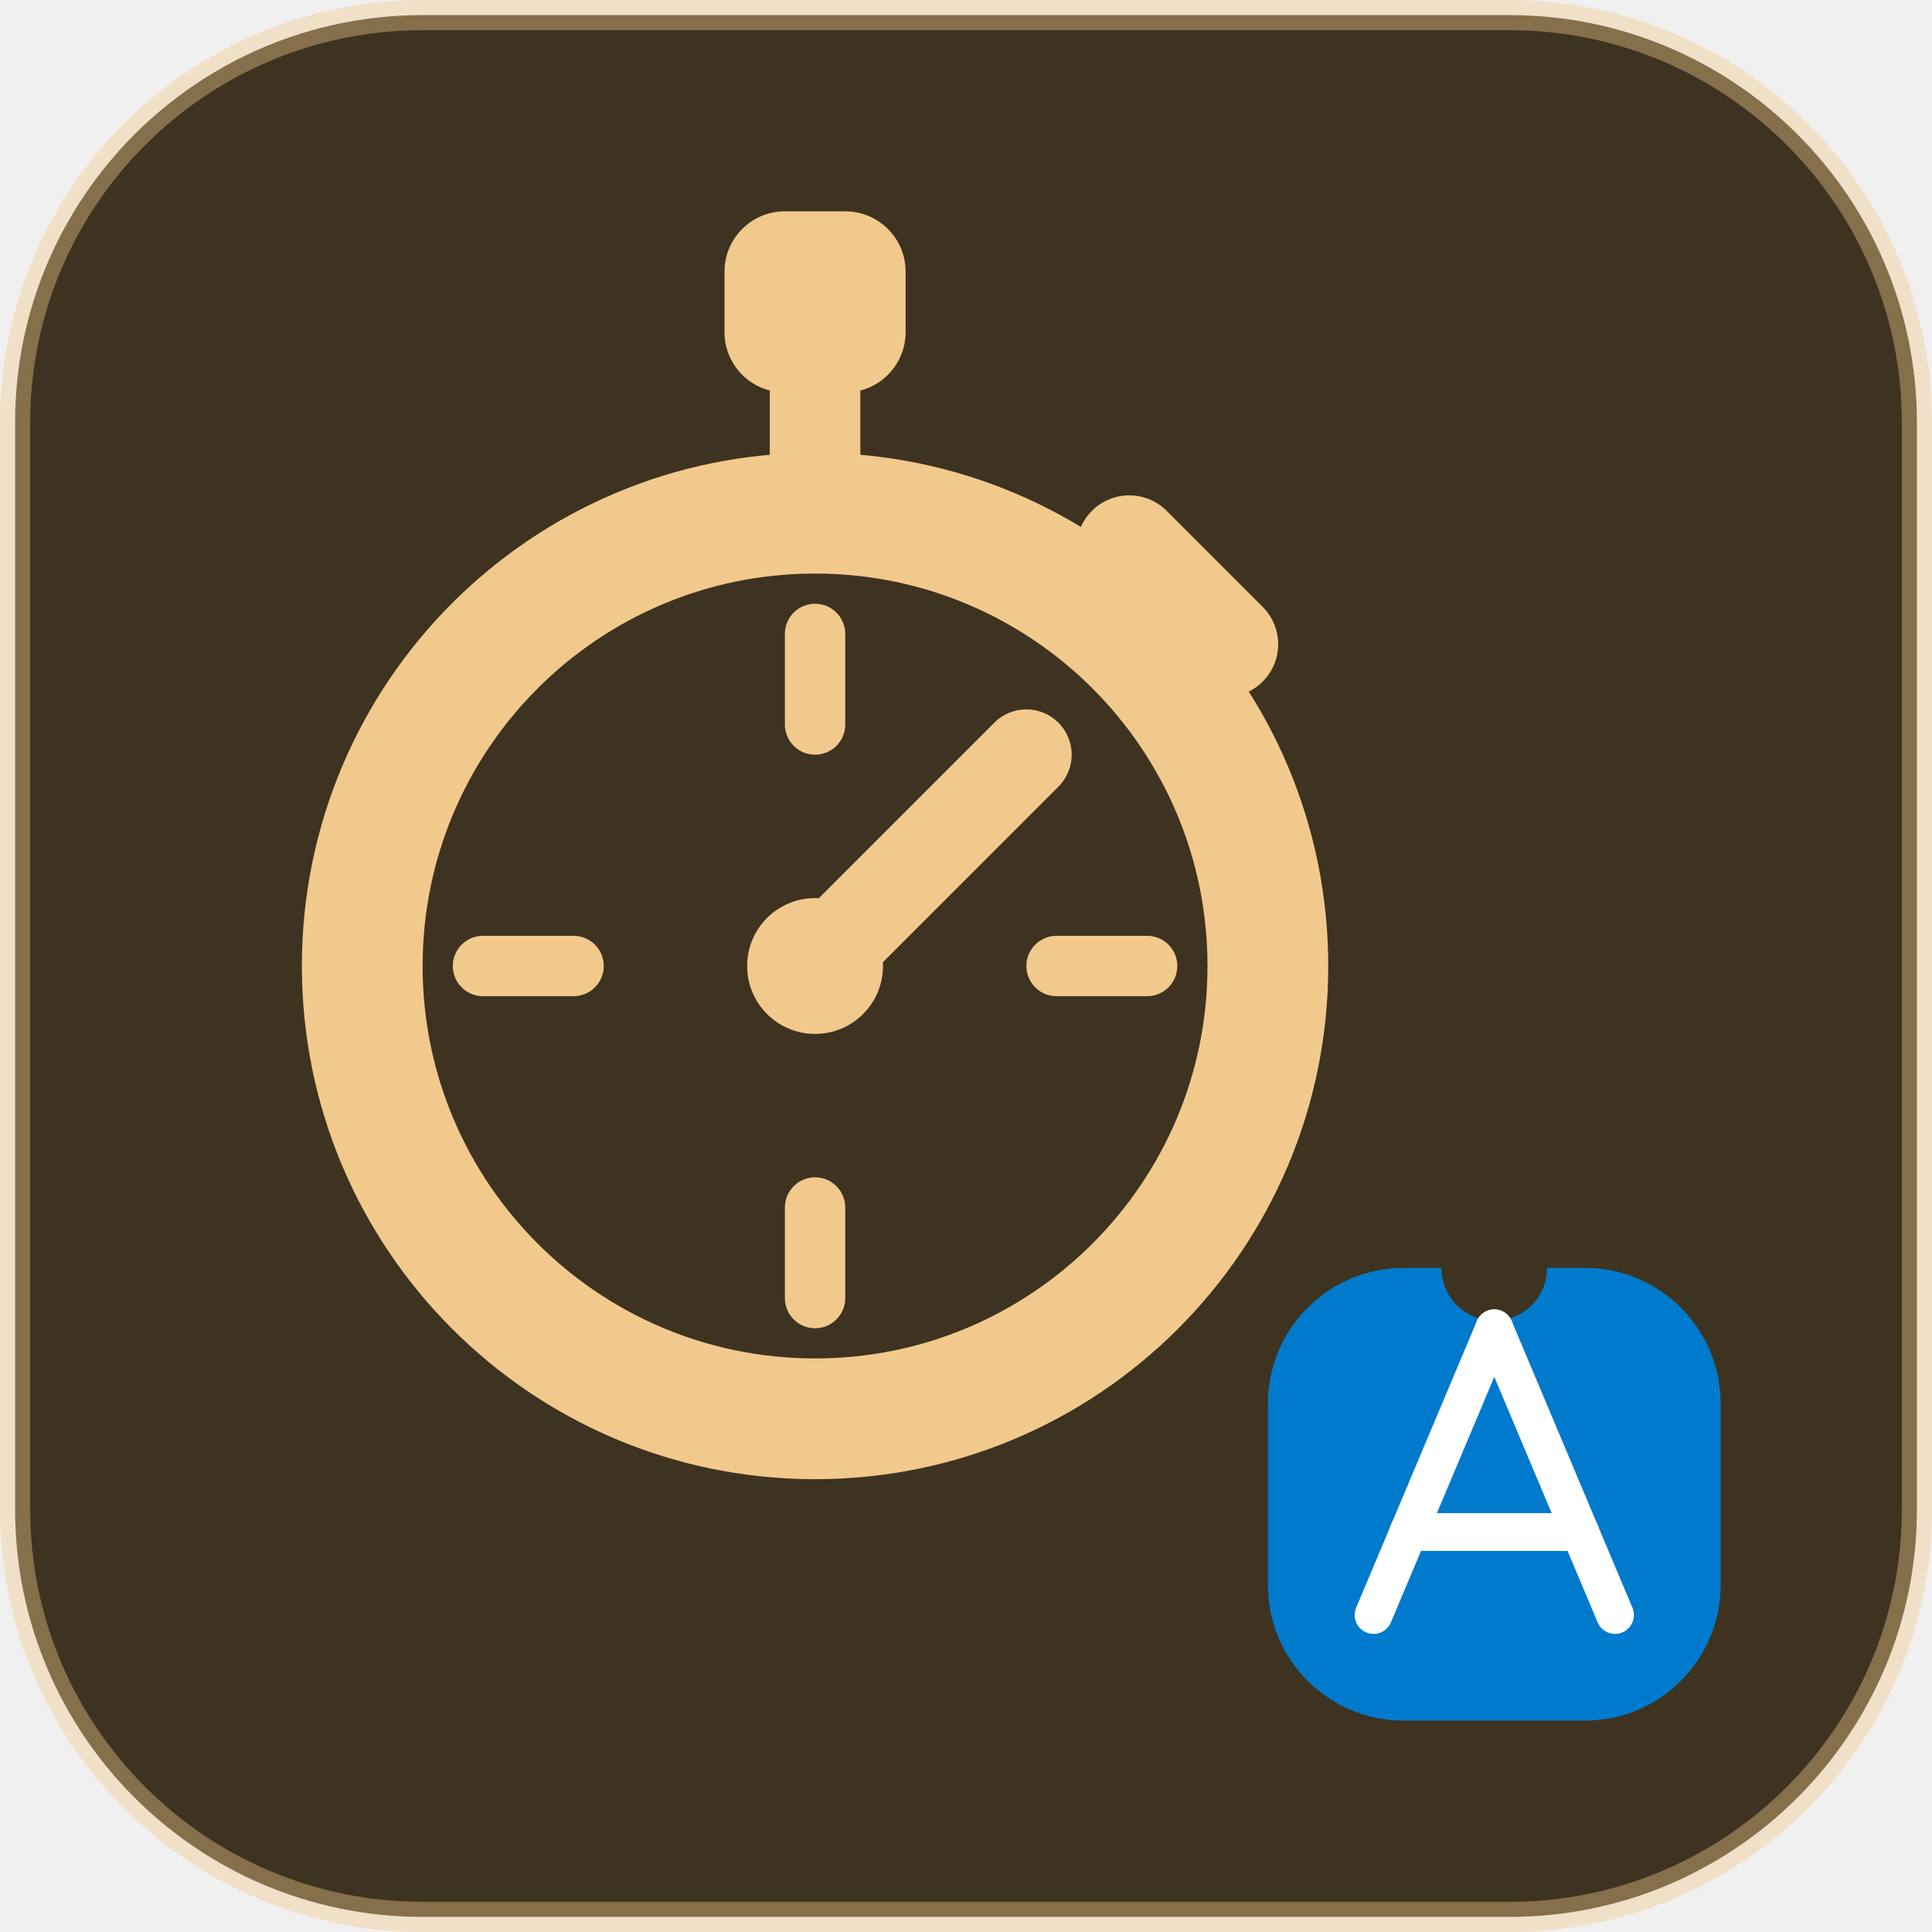
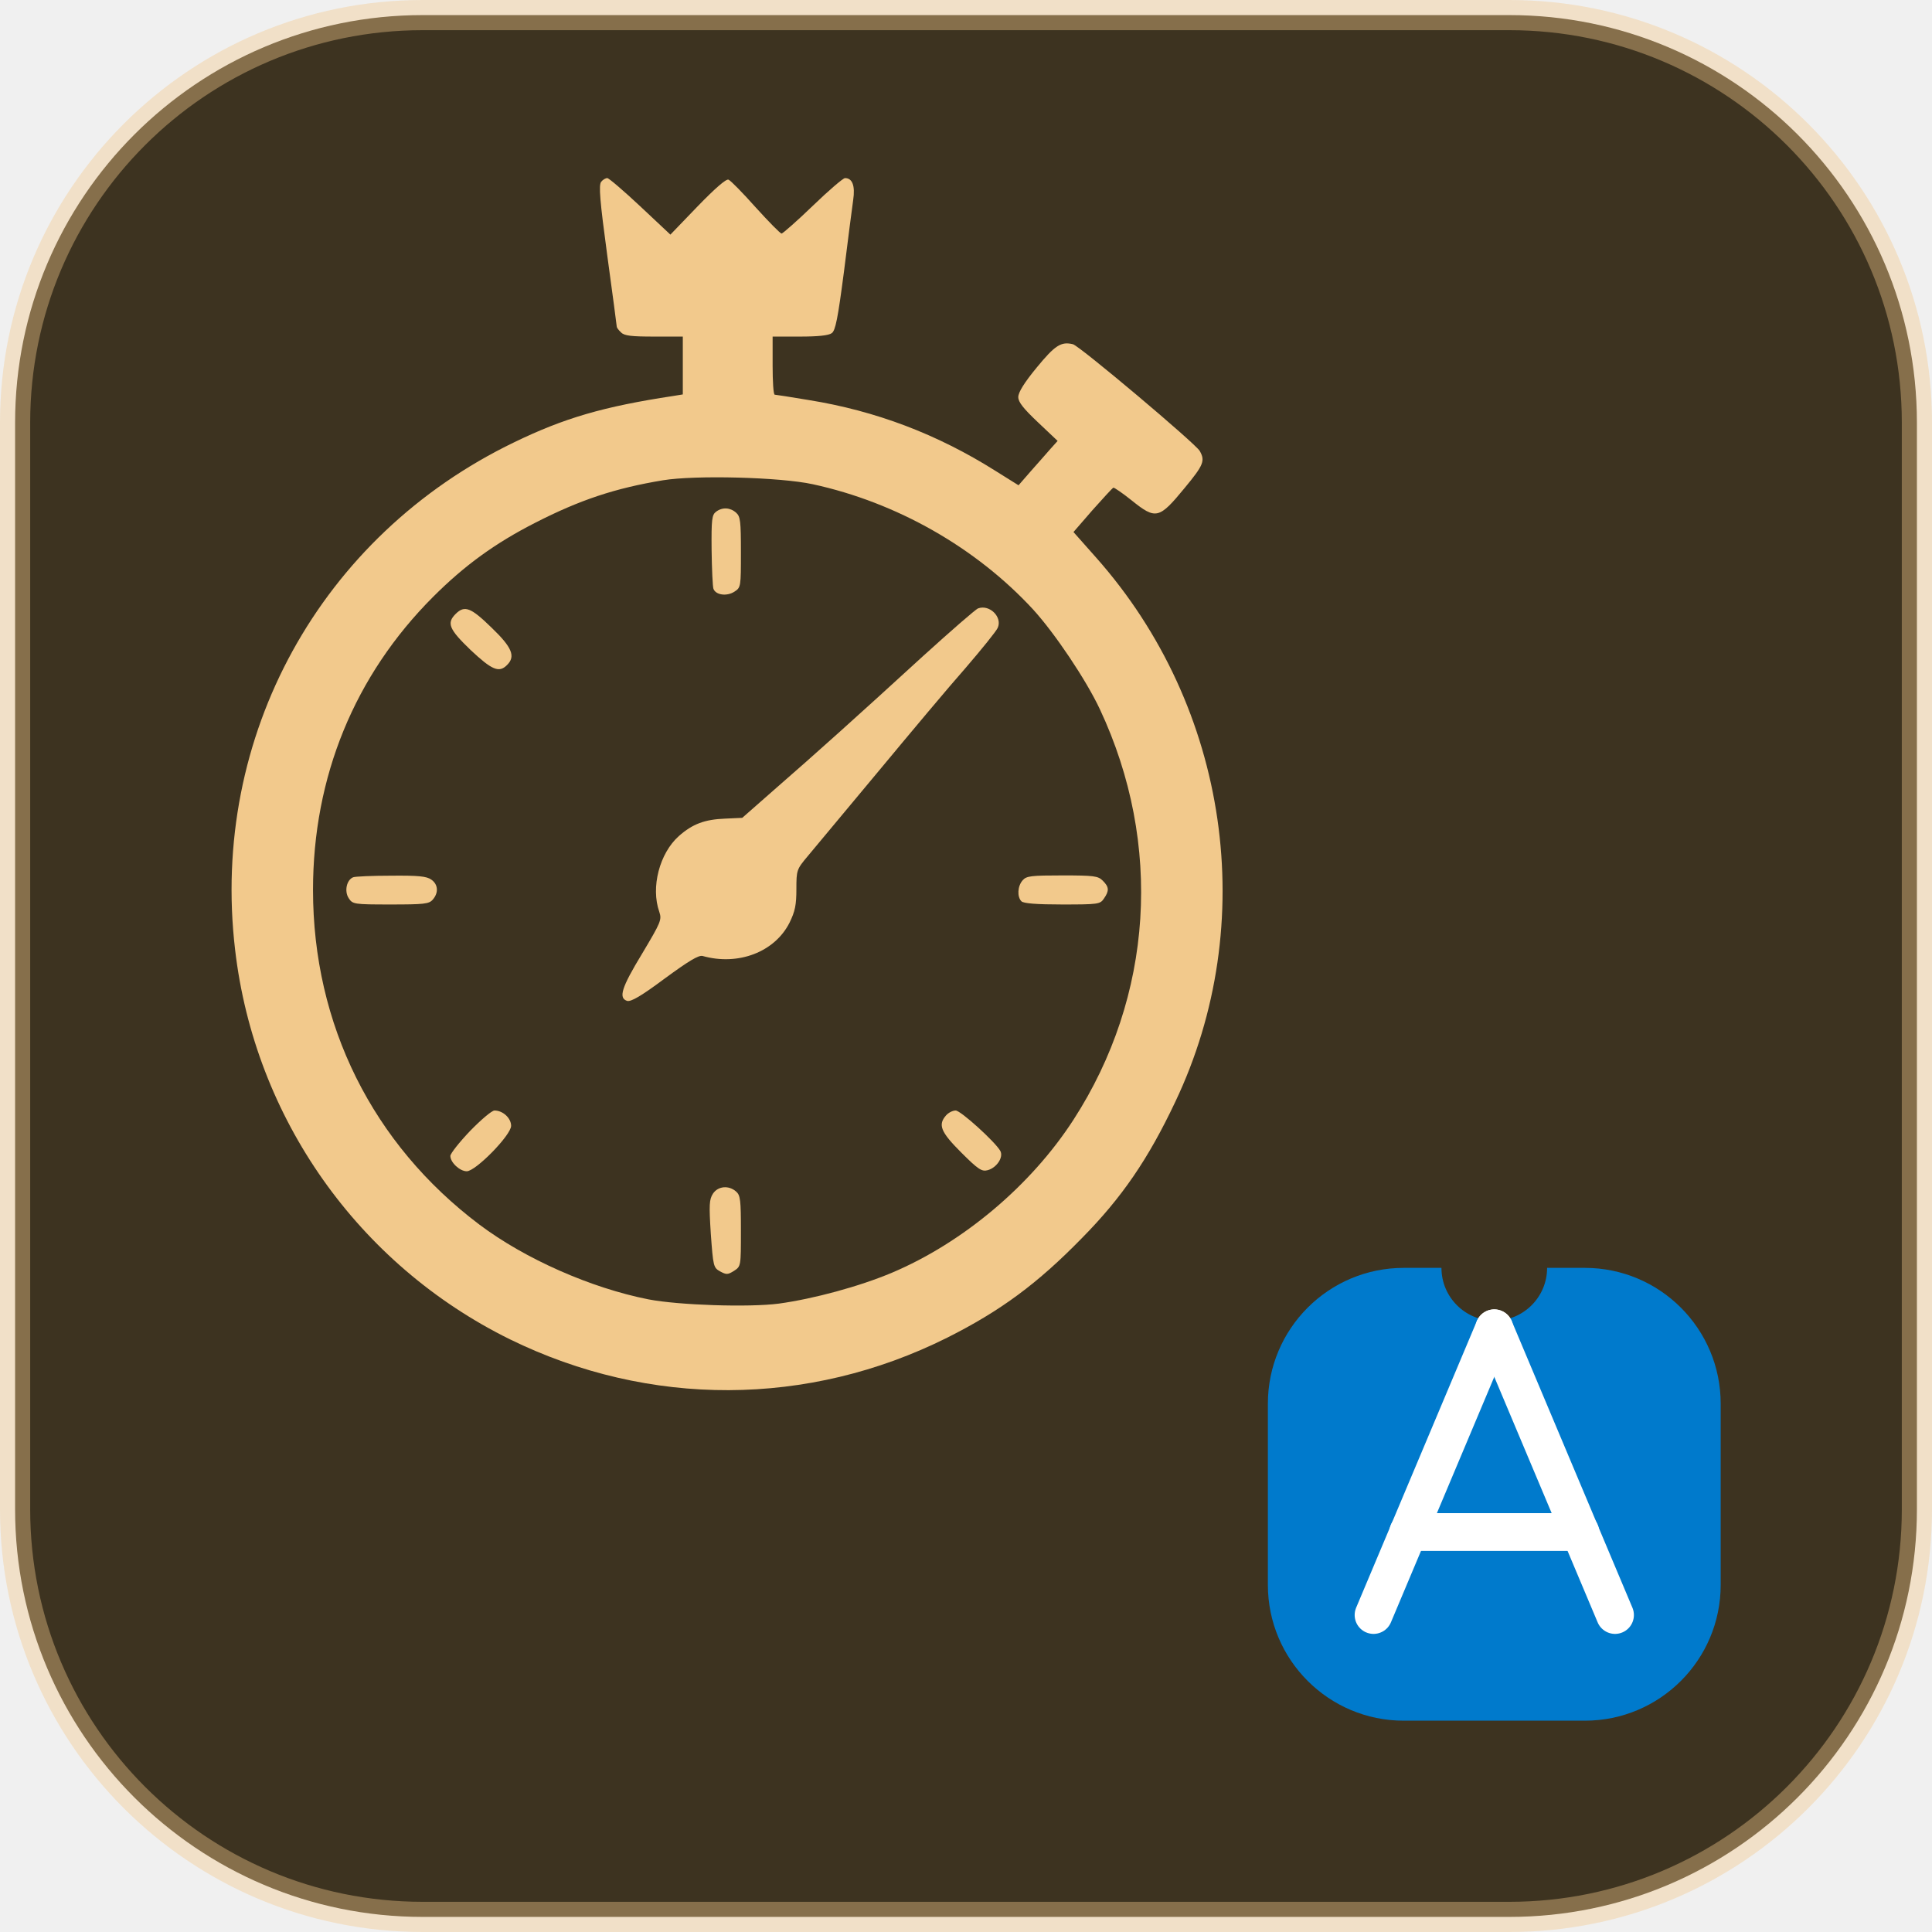
<svg xmlns="http://www.w3.org/2000/svg" viewBox="0 0 128 128" role="img" aria-label="Stopwatch, AssemblyScript">
  <rect x="1" y="1" width="126" height="126" rx="27" fill="#3d3320" stroke="#f2c98c" stroke-opacity="0.4" stroke-width="2" />
-   <g fill="#f2c98c">
-     <rect x="48" y="14" width="12" height="12" rx="4" />
-     <rect x="51" y="24" width="6" height="8" />
-     <rect x="70" y="36" width="16" height="7" rx="3.5" transform="rotate(45 78 39.5)" />
+   <g transform="translate(-18.9869 119.2489) scale(0.0175 -0.0175)" fill="#f2c98c">
+     <path d="M3361 6126 c-10 -12 -5 -72 23 -279 20 -146 36 -267 36 -270 0 -3 7 -13 16 -21 12 -13 39 -16 125 -16 l109 0 0 -110 0 -109 -37 -6 c-263 -40 -411 -83 -601 -175 -734 -354 -1152 -1113 -1057 -1921 74 -637 466 -1192 1040 -1475 528 -259 1130 -257 1656 6 203 102 342 205 510 377 151 153 251 299 353 515 322 676 204 1494 -299 2061 l-86 97 72 83 c40 45 75 83 79 85 3 1 34 -20 69 -48 92 -74 104 -71 201 47 72 87 78 103 57 140 -17 29 -454 397 -480 404 -45 11 -68 -4 -137 -88 -47 -57 -70 -94 -70 -112 0 -19 19 -43 75 -96 l74 -70 -27 -30 c-15 -17 -48 -55 -74 -84 l-47 -54 -88 55 c-219 138 -452 227 -708 268 -66 11 -123 20 -127 20 -5 0 -8 50 -8 110 l0 110 103 0 c68 0 109 4 121 13 14 10 23 56 46 232 15 121 31 244 35 272 8 54 -3 83 -31 83 -7 0 -62 -47 -122 -105 -60 -58 -114 -105 -118 -105 -5 0 -49 45 -98 99 -49 55 -95 102 -103 105 -9 4 -52 -34 -117 -101 l-103 -107 -114 107 c-63 59 -119 107 -125 107 -6 0 -17 -6 -23 -14z m801 -1145 c318 -69 618 -240 834 -474 83 -91 201 -267 253 -378 239 -510 202 -1087 -100 -1554 -161 -249 -418 -465 -687 -579 -123 -52 -297 -99 -428 -117 -114 -15 -380 -6 -494 16 -218 43 -467 153 -640 283 -405 305 -630 758 -630 1267 0 428 157 812 455 1110 119 119 235 203 386 280 170 87 303 131 484 161 122 20 443 12 567 -15z" />
+     <path d="M3796 4877 c-16 -12 -18 -29 -17 -145 1 -73 4 -139 7 -147 9 -24 51 -29 79 -11 25 16 25 19 25 150 0 116 -2 135 -18 149 -22 20 -52 22 -76 4z" />
+     <path d="M4788 4511 c-9 -3 -103 -85 -210 -182 -249 -228 -405 -368 -559 -502 l-124 -109 -65 -3 c-77 -3 -123 -20 -175 -66 -73 -65 -107 -194 -74 -287 10 -30 6 -39 -65 -158 -79 -130 -90 -168 -57 -179 15 -4 53 18 143 85 90 66 128 89 143 85 135 -38 273 15 329 126 21 43 26 67 26 127 0 72 1 75 43 125 24 29 143 172 265 318 122 147 271 325 333 395 61 71 116 139 121 151 19 40 -30 90 -74 74z" />
+     <path d="M2810 4490 c-35 -35 -25 -58 57 -137 80 -75 107 -87 137 -57 34 33 20 67 -58 142 -78 76 -102 86 -136 52z" />
+     <path d="M2422 3493 c-25 -10 -34 -53 -17 -79 15 -23 19 -24 159 -24 126 0 145 2 159 18 23 26 21 58 -5 76 -18 13 -50 16 -153 15 -71 0 -136 -3 -143 -6z" />
+     <path d="M4957 3482 c-20 -22 -22 -63 -5 -80 8 -8 57 -12 154 -12 136 0 144 1 158 22 21 30 20 44 -4 68 -18 18 -33 20 -153 20 -117 0 -136 -2 -150 -18z" />
+     <path d="M2865 2533 c-41 -43 -75 -86 -75 -95 0 -25 36 -58 62 -58 34 0 168 137 168 172 0 29 -31 58 -63 58 -10 0 -51 -35 -92 -77z" />
+     <path d="M4667 2592 c-32 -36 -21 -63 57 -141 64 -64 78 -73 100 -67 34 9 61 49 48 73 -19 34 -150 153 -169 153 -11 0 -27 -8 -36 -18z" />
+     <path d="M3784 2295 c-14 -22 -15 -42 -8 -152 9 -123 10 -128 35 -142 24 -13 29 -13 53 2 26 17 26 18 26 151 0 116 -2 135 -18 149 -28 25 -69 21 -88 -8z" />
  </g>
-   <circle cx="54" cy="64" r="30" fill="none" stroke="#f2c98c" stroke-width="8" />
-   <g stroke="#f2c98c" stroke-width="4" stroke-linecap="round">
-     <line x1="54" y1="42" x2="54" y2="48" />
-     <line x1="76" y1="64" x2="70" y2="64" />
-     <line x1="32" y1="64" x2="38" y2="64" />
-     <line x1="54" y1="86" x2="54" y2="80" />
-   </g>
-   <line x1="54" y1="64" x2="68" y2="50" stroke="#f2c98c" stroke-width="6" stroke-linecap="round" />
-   <circle cx="54" cy="64" r="4.5" fill="#f2c98c" />
  <path fill="#007acc" d="M93 84 L95.5 84 A3.5 3.5 0 0 0 102.5 84 L105 84 A9 9 0 0 1 114 93 L114 105 A9 9 0 0 1 105 114 L93 114 A9 9 0 0 1 84 105 L84 93 A9 9 0 0 1 93 84 Z" />
  <g fill="none" stroke="#ffffff" stroke-width="2.5" stroke-linecap="round" stroke-linejoin="round">
    <path d="M99 88 L91 107" />
    <path d="M99 88 L107 107" />
    <path d="M93.3 101.5 L104.7 101.5" />
  </g>
</svg>
